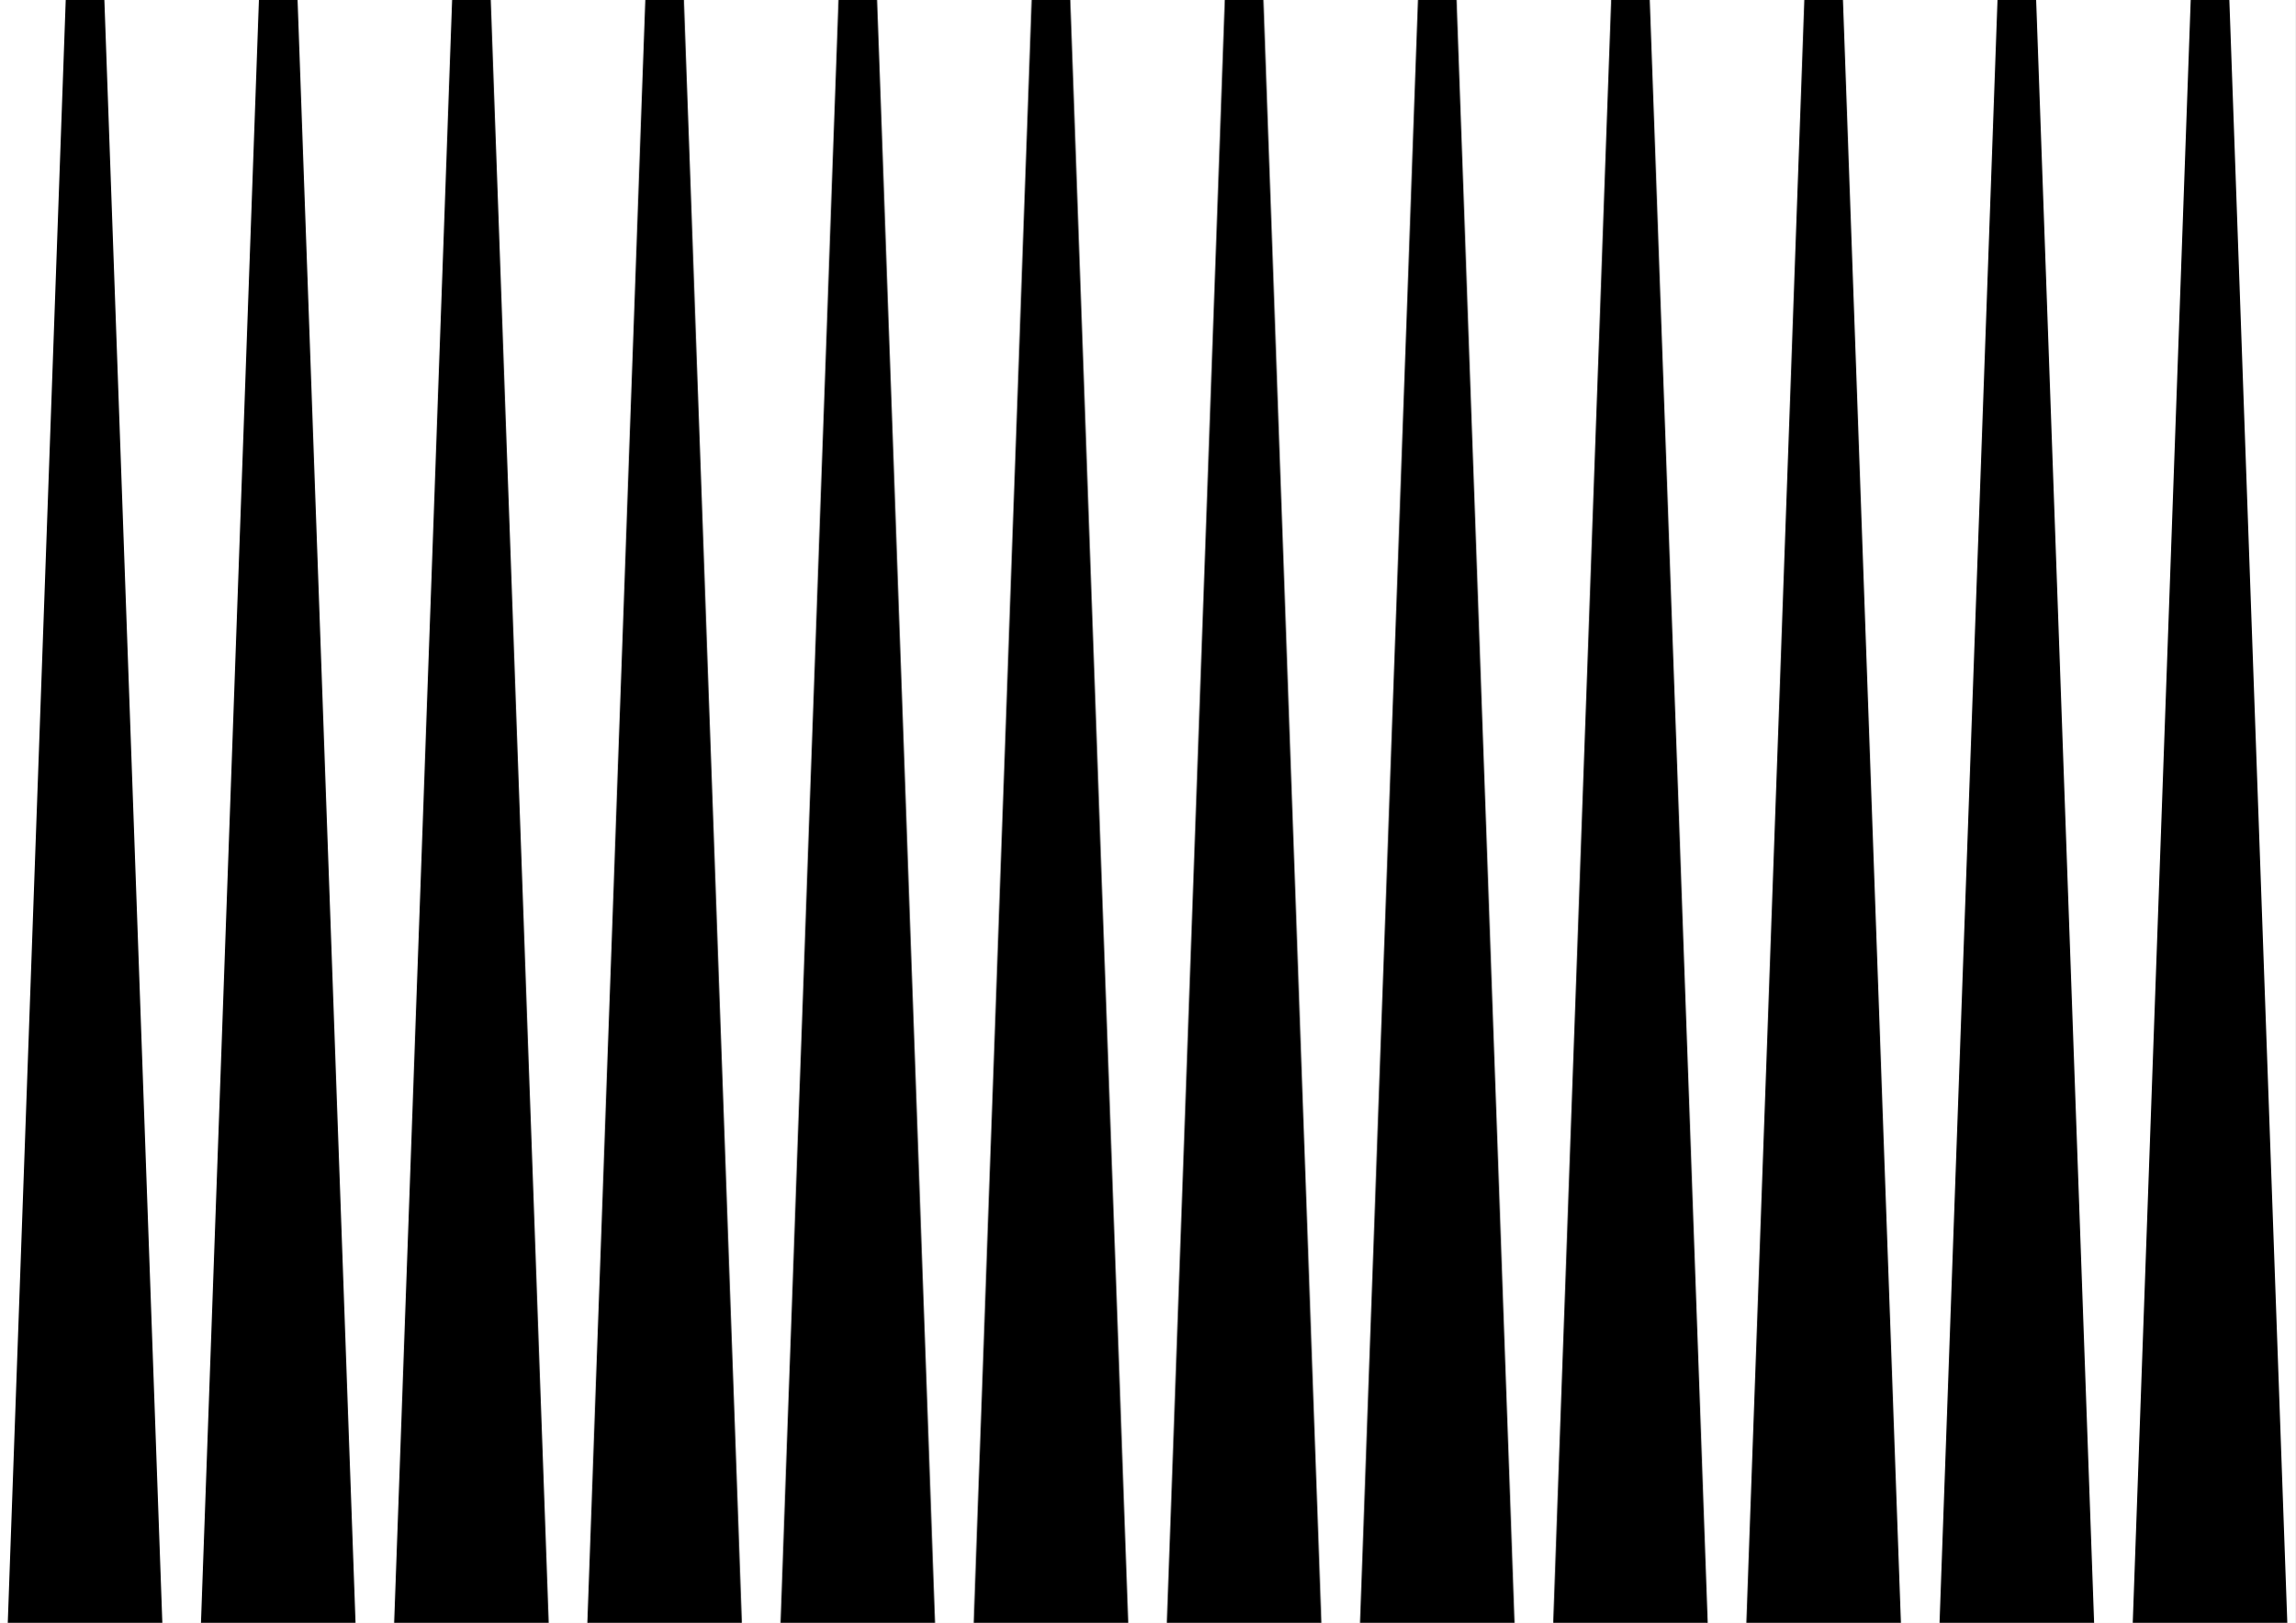
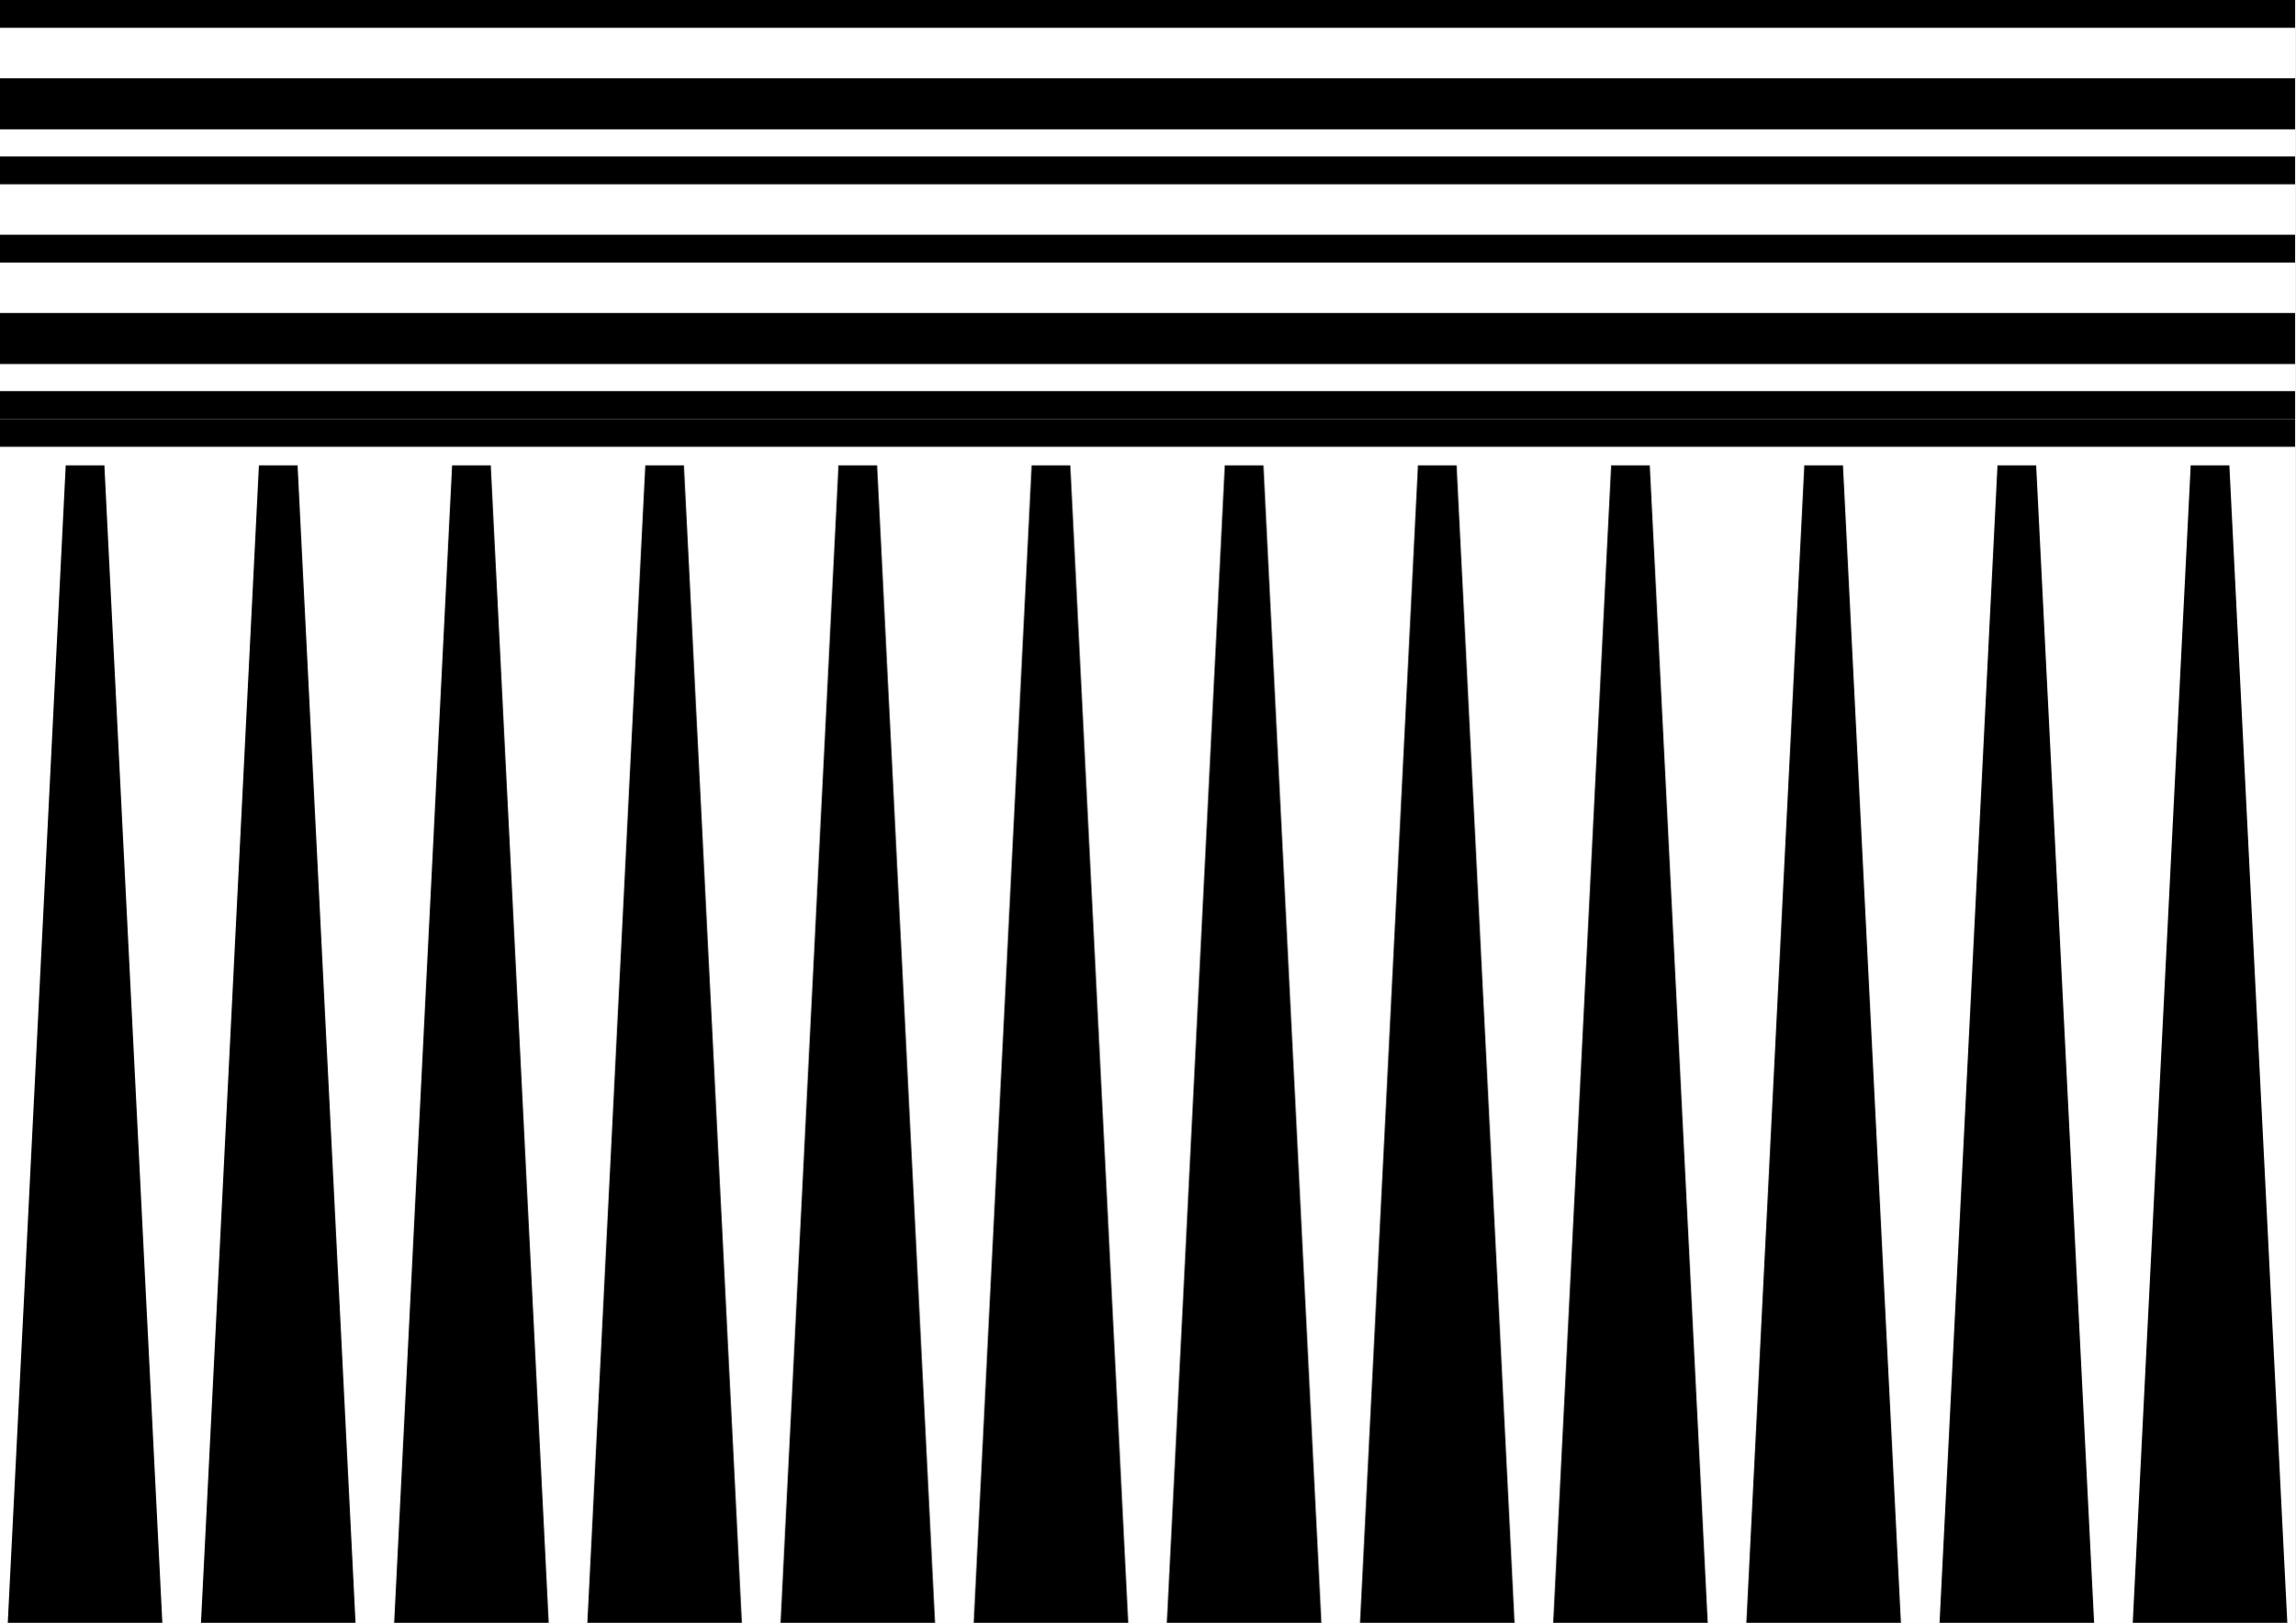
<svg xmlns="http://www.w3.org/2000/svg" width="297.01mm" height="210.02mm" viewBox="0 0 297.01 210.02">
  <rect x="0" y="0" width="297.01" height="210.02" fill="#ffffff" />
  <g fill="#000000">
-     <path d="M 8.505 0.000 L 13.505 0.000 L 21.005 210.020 L 1.005 210.020 Z" />
-     <path d="M 33.505 0.000 L 38.505 0.000 L 46.005 210.020 L 26.005 210.020 Z" />
-     <path d="M 58.505 0.000 L 63.505 0.000 L 71.005 210.020 L 51.005 210.020 Z" />
-     <path d="M 83.505 0.000 L 88.505 0.000 L 96.005 210.020 L 76.005 210.020 Z" />
-     <path d="M 108.505 0.000 L 113.505 0.000 L 121.005 210.020 L 101.005 210.020 Z" />
-     <path d="M 133.505 0.000 L 138.505 0.000 L 146.005 210.020 L 126.005 210.020 Z" />
-     <path d="M 158.505 0.000 L 163.505 0.000 L 171.005 210.020 L 151.005 210.020 Z" />
-     <path d="M 183.505 0.000 L 188.505 0.000 L 196.005 210.020 L 176.005 210.020 Z" />
-     <path d="M 208.505 0.000 L 213.505 0.000 L 221.005 210.020 L 201.005 210.020 Z" />
-     <path d="M 233.505 0.000 L 238.505 0.000 L 246.005 210.020 L 226.005 210.020 Z" />
-     <path d="M 258.505 0.000 L 263.505 0.000 L 271.005 210.020 L 251.005 210.020 Z" />
-     <path d="M 283.505 0.000 L 288.505 0.000 L 296.005 210.020 L 276.005 210.020 Z" />
+     <rect x="0.000" y="0.000" width="297.010" height="3.598" />
+     <rect x="0.000" y="10.128" width="297.010" height="6.604" />
+     <rect x="0.000" y="20.245" width="297.010" height="3.598" />
+     <rect x="0.000" y="30.373" width="297.010" height="3.598" />
+     <rect x="0.000" y="40.501" width="297.010" height="6.604" />
+     <rect x="0.000" y="50.618" width="297.010" height="3.598" />
+     <rect x="0.000" y="54.216" width="297.010" height="3.598" />
+     <path d="M 8.505 60.216 L 13.505 60.216 L 21.005 210.020 L 1.005 210.020 Z" />
+     <path d="M 33.505 60.216 L 38.505 60.216 L 46.005 210.020 L 26.005 210.020 Z" />
+     <path d="M 58.505 60.216 L 63.505 60.216 L 71.005 210.020 L 51.005 210.020 Z" />
+     <path d="M 83.505 60.216 L 88.505 60.216 L 96.005 210.020 L 76.005 210.020 Z" />
+     <path d="M 108.505 60.216 L 113.505 60.216 L 121.005 210.020 L 101.005 210.020 Z" />
+     <path d="M 133.505 60.216 L 138.505 60.216 L 146.005 210.020 L 126.005 210.020 Z" />
+     <path d="M 158.505 60.216 L 163.505 60.216 L 171.005 210.020 L 151.005 210.020 Z" />
+     <path d="M 183.505 60.216 L 188.505 60.216 L 196.005 210.020 L 176.005 210.020 Z" />
+     <path d="M 208.505 60.216 L 213.505 60.216 L 221.005 210.020 L 201.005 210.020 Z" />
+     <path d="M 233.505 60.216 L 238.505 60.216 L 246.005 210.020 L 226.005 210.020 Z" />
+     <path d="M 258.505 60.216 L 263.505 60.216 L 271.005 210.020 L 251.005 210.020 Z" />
+     <path d="M 283.505 60.216 L 288.505 60.216 L 296.005 210.020 L 276.005 210.020 Z" />
  </g>
</svg>
